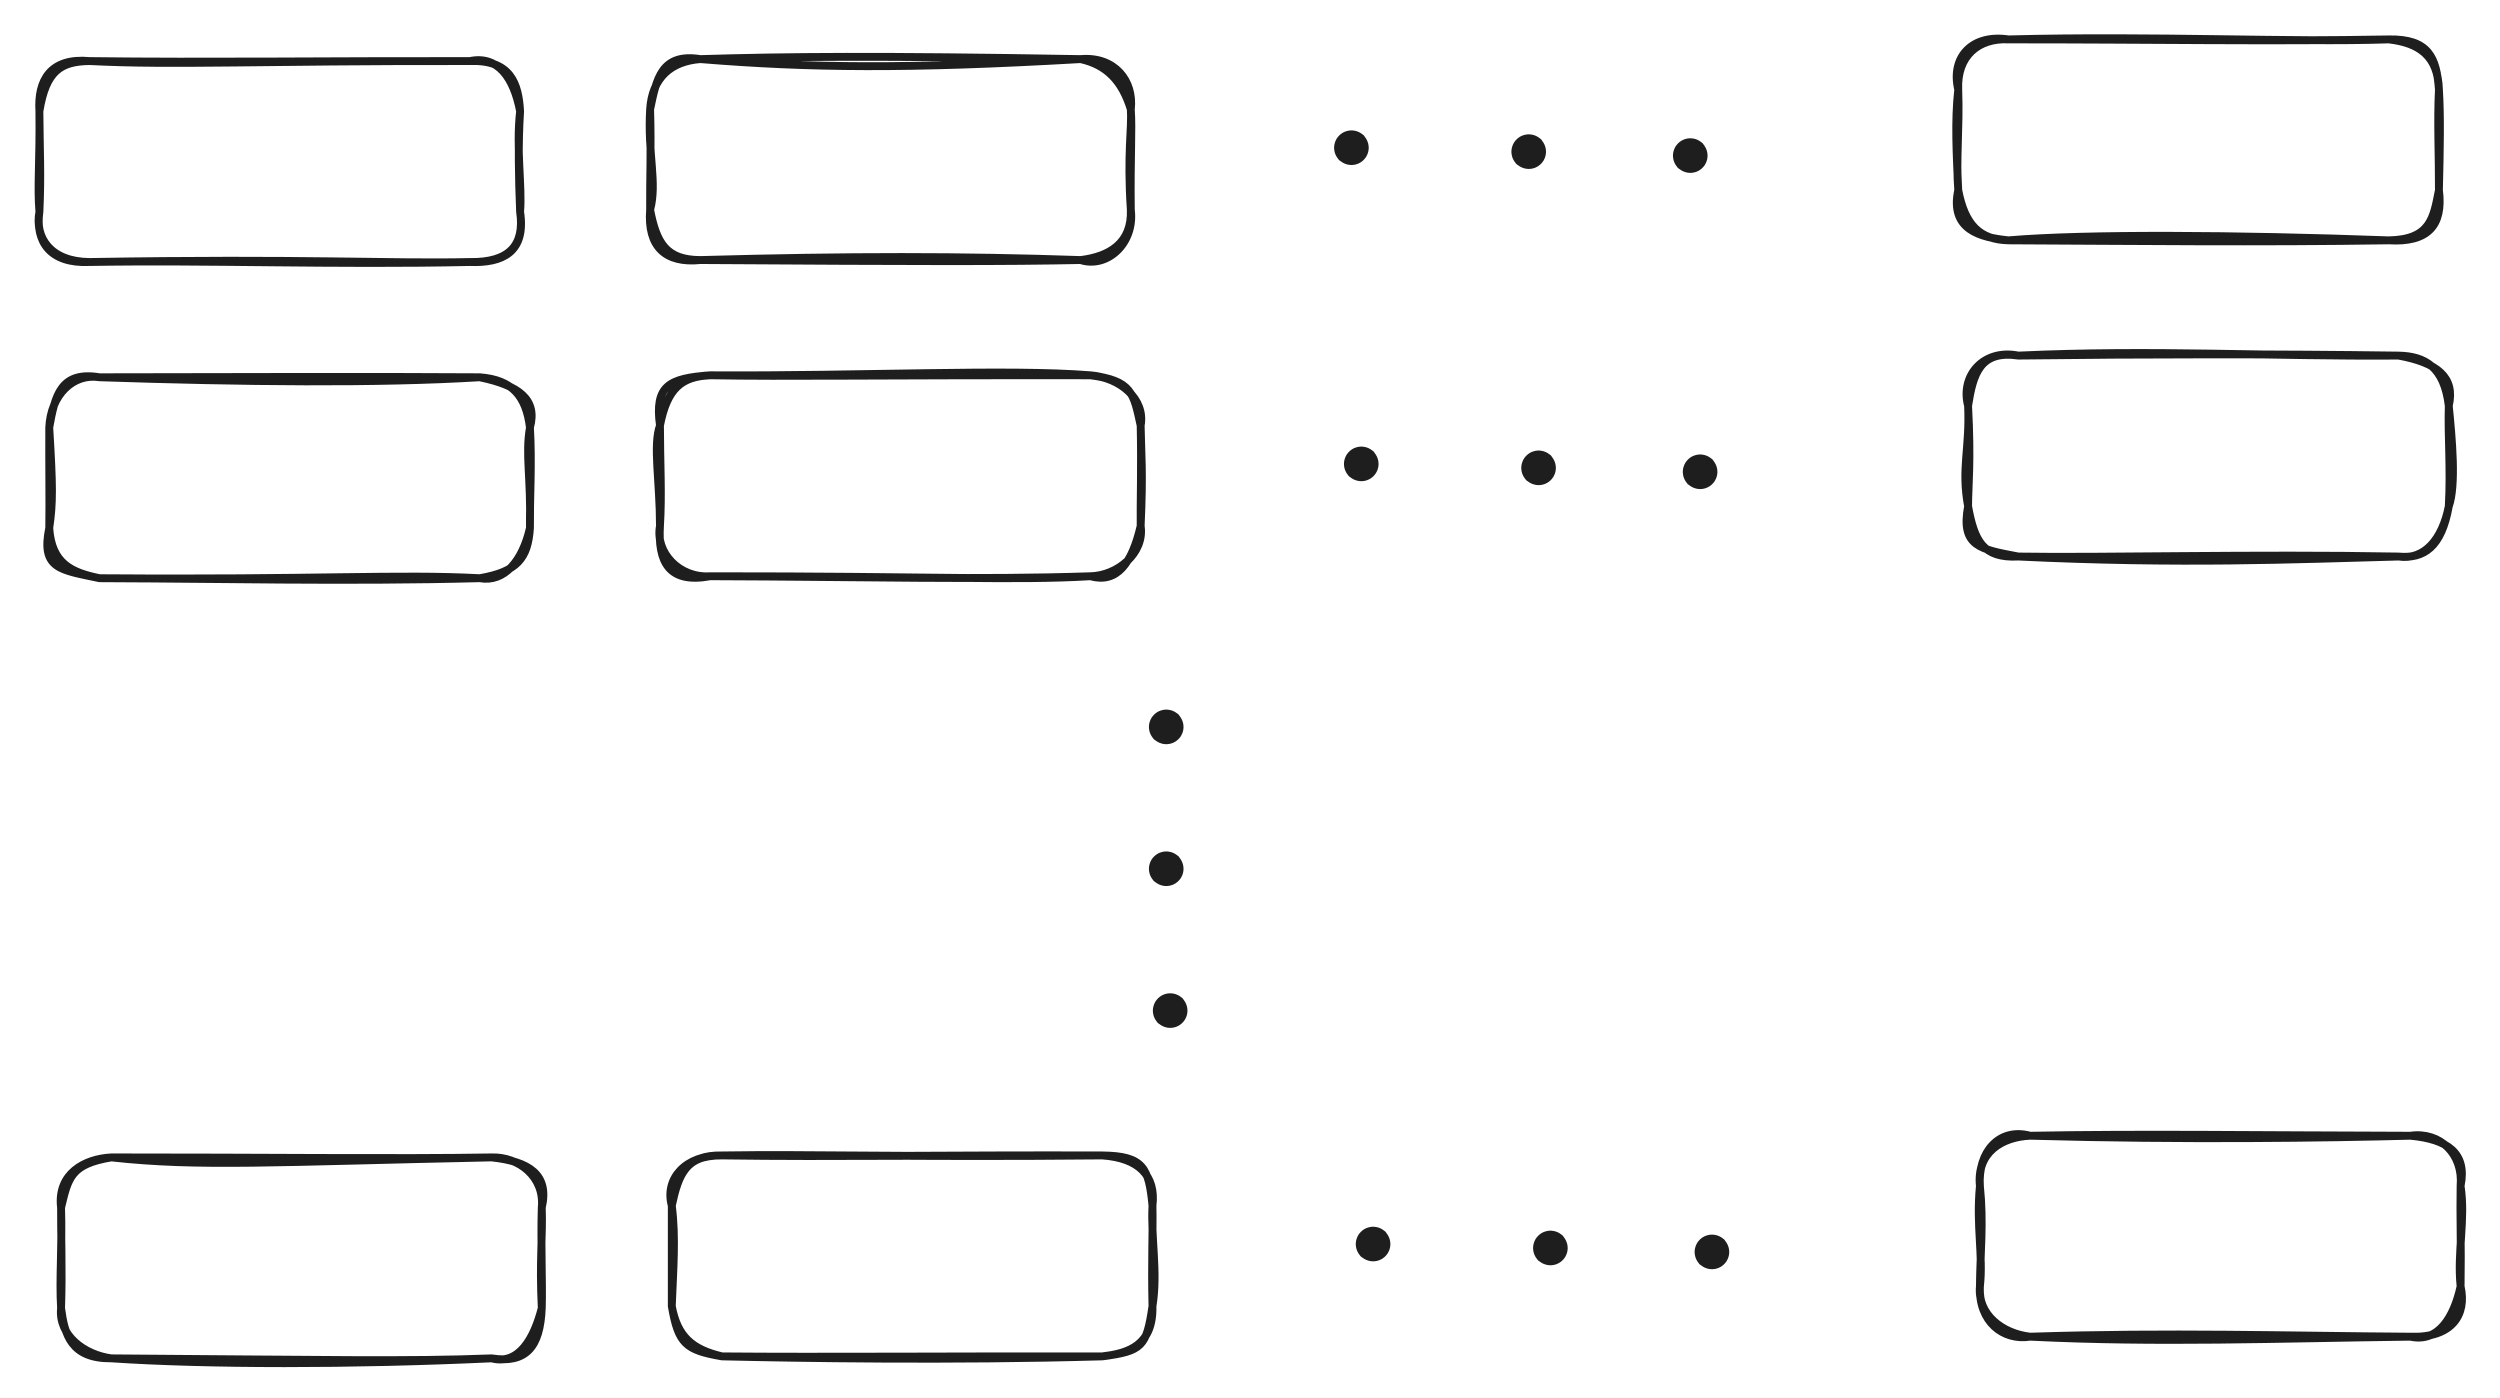
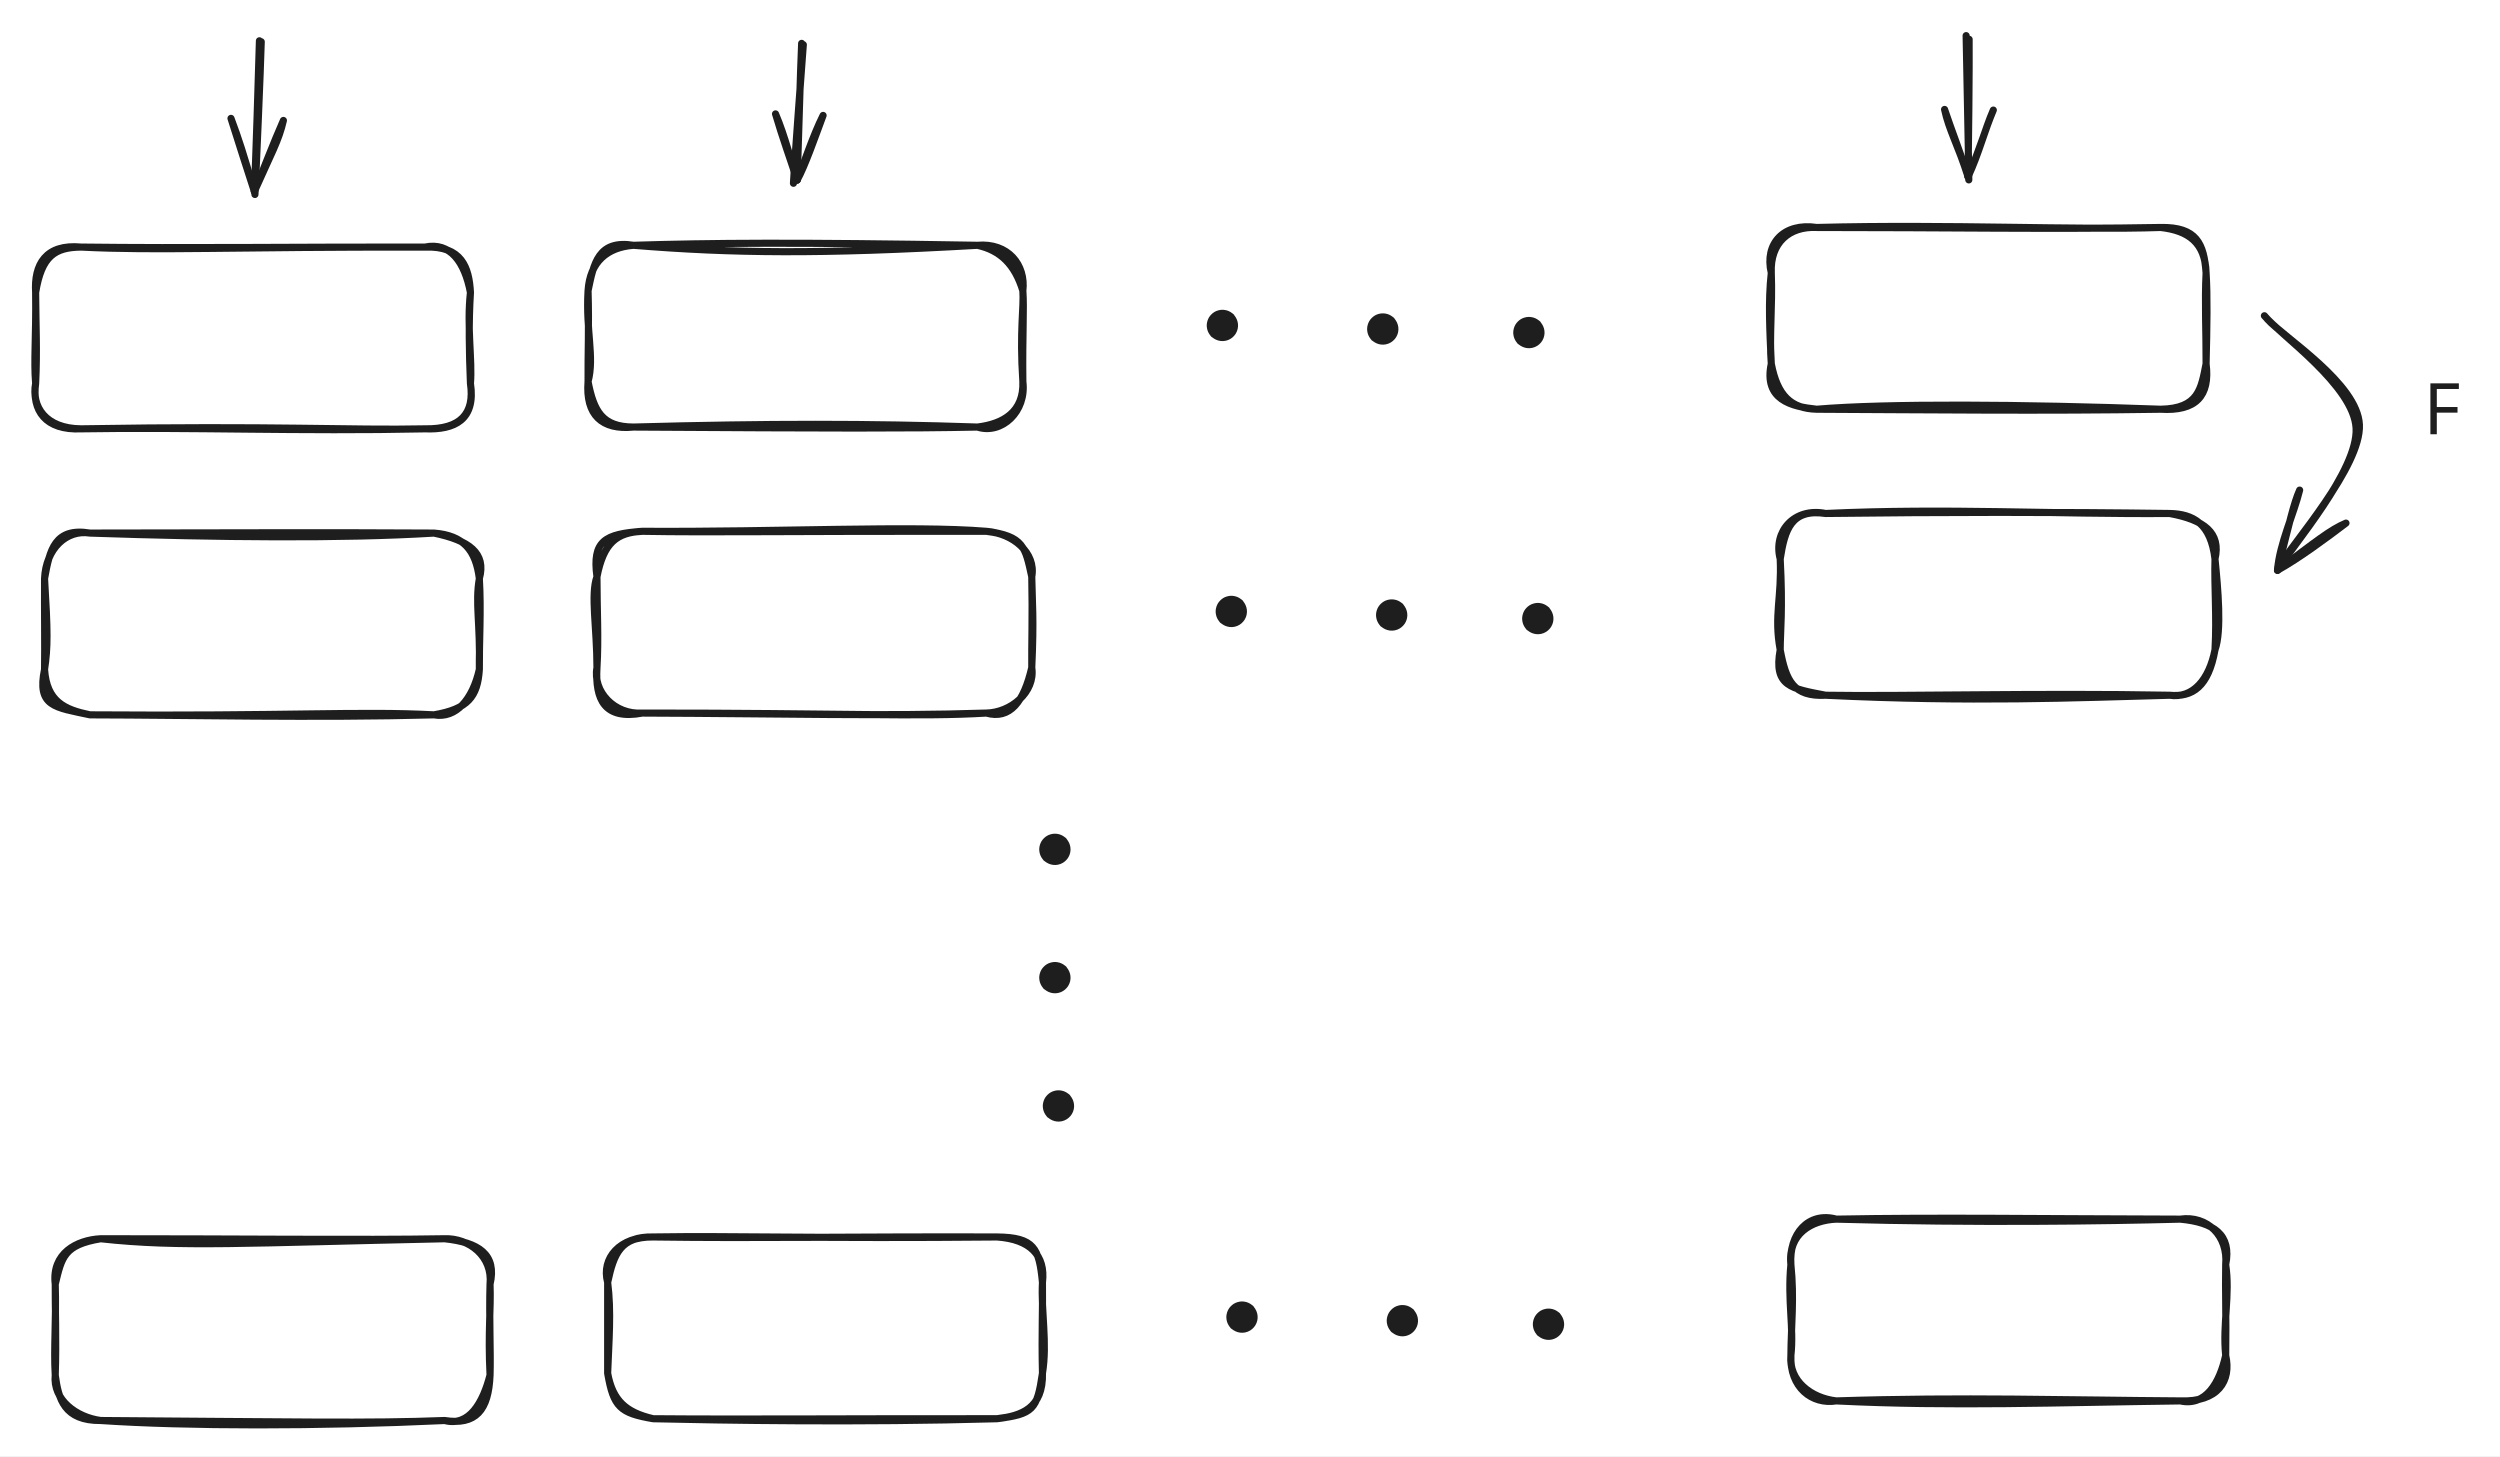
- <svg xmlns="http://www.w3.org/2000/svg" version="1.1" viewBox="0 0 634.5 354.75" width="1269" height="709.5">
+ <svg xmlns="http://www.w3.org/2000/svg" version="1.1" viewBox="0 0 701.467 408.576" width="1402.933" height="817.152">
  <defs>
    <style class="style-fonts">
      @font-face {
        font-family: "Virgil";
        src: url("https://excalidraw.com/Virgil.woff2");
      }
      @font-face {
        font-family: "Cascadia";
        src: url("https://excalidraw.com/Cascadia.woff2");
      }
      @font-face {
        font-family: "Assistant";
        src: url("https://excalidraw.com/Assistant-Regular.woff2");
      }
    </style>
  </defs>
-   <rect x="0" y="0" width="634.5" height="354.75" fill="#ffffff" />
-   <g stroke-linecap="round" transform="translate(10 15.5) rotate(0 61 25.5)">
+   <rect x="0" y="0" width="701.467" height="408.576" fill="#ffffff" />
+   <g stroke-linecap="round" transform="translate(10 69.32609) rotate(0 61 25.5)">
    <path d="M12.75 0 C34.37 1.09, 55.09 -0.09, 109.25 0 M12.75 0 C42.52 0.37, 74.01 -0.06, 109.25 0 M109.25 0 C119.59 -0.38, 121.63 5.69, 122 12.75 M109.25 0 C116.33 -1.48, 120.38 4.18, 122 12.75 M122 12.75 C120.94 22.21, 122.55 31.83, 122 38.25 M122 12.75 C121.47 21.46, 121.65 29.24, 122 38.25 M122 38.25 C123.54 48.45, 117.63 51.33, 109.25 51 M122 38.25 C123.24 46.75, 119.23 51.16, 109.25 51 M109.25 51 C74.2 51.74, 43.09 50.48, 12.75 51 M109.25 51 C88.25 51.45, 67.75 50.09, 12.75 51 M12.75 51 C2.66 51.48, -1.06 45.79, 0 38.25 M12.75 51 C2.73 50.93, -1.21 44.72, 0 38.25 M0 38.25 C0.45 28.92, 0.05 22.14, 0 12.75 M0 38.25 C-0.54 31.65, 0.15 25.76, 0 12.75 M0 12.75 C-0.5 4.89, 2.79 -0.93, 12.75 0 M0 12.75 C1.67 2.43, 5.43 0.09, 12.75 0" stroke="#1e1e1e" stroke-width="2" fill="none" />
  </g>
-   <g stroke-linecap="round" transform="translate(165 15) rotate(0 61 25.5)">
+   <g stroke-linecap="round" transform="translate(165 68.82609) rotate(0 61 25.5)">
    <path d="M12.75 0 C40.39 2.25, 65.01 2.54, 109.25 0 M12.75 0 C34.16 -0.65, 57.81 -0.88, 109.25 0 M109.25 0 C117.83 -0.76, 122.86 5.45, 122 12.75 M109.25 0 C115.72 1.43, 119.76 5.4, 122 12.75 M122 12.75 C122.37 18.06, 121.84 24.8, 122 38.25 M122 12.75 C122.34 17.47, 121.05 23.76, 122 38.25 M122 38.25 C122.33 46.73, 116.53 50.12, 109.25 51 M122 38.25 C123.07 46.68, 116.04 53.18, 109.25 51 M109.25 51 C79.44 49.99, 50.07 49.97, 12.75 51 M109.25 51 C89.95 51.38, 69.73 51.36, 12.75 51 M12.75 51 C3.87 51.9, -0.73 47.63, 0 38.25 M12.75 51 C3.98 50.98, 1.62 46.57, 0 38.25 M0 38.25 C1.85 31.34, -0.67 24.11, 0 12.75 M0 38.25 C-0.07 30.85, 0.3 22.64, 0 12.75 M0 12.75 C0.5 4.62, 5.4 0.55, 12.75 0 M0 12.75 C1.62 4.95, 2.87 -1.57, 12.75 0" stroke="#1e1e1e" stroke-width="2" fill="none" />
  </g>
-   <g stroke-linecap="round" transform="translate(497 10) rotate(0 61 25.5)">
+   <g stroke-linecap="round" transform="translate(497 63.82609) rotate(0 61 25.5)">
    <path d="M12.75 0 C50.3 -0.96, 85.21 0.8, 109.25 0 M12.75 0 C47.06 -0.02, 79.83 0.54, 109.25 0 M109.25 0 C117.02 0.88, 121.77 4.24, 122 12.75 M109.25 0 C119.37 -0.18, 121.39 4.5, 122 12.75 M122 12.75 C121.59 20.74, 122.03 29.89, 122 38.25 M122 12.75 C122.41 19.2, 122.26 27.55, 122 38.25 M122 38.25 C123.15 47.3, 119.16 51.61, 109.25 51 M122 38.25 C120.62 45.18, 119.97 50.81, 109.25 51 M109.25 51 C76.1 51.5, 45.11 51.15, 12.75 51 M109.25 51 C70.35 49.59, 32.16 49.35, 12.75 51 M12.75 51 C5.54 50.83, 1.71 47.21, 0 38.25 M12.75 51 C5.55 50.25, -2.15 48.35, 0 38.25 M0 38.25 C-0.41 29.08, -0.89 20.81, 0 12.75 M0 38.25 C-0.61 30.59, 0.36 22.48, 0 12.75 M0 12.75 C-0.38 4.26, 5.08 -0.39, 12.75 0 M0 12.75 C-1.95 4.5, 3.47 -1.39, 12.75 0" stroke="#1e1e1e" stroke-width="2" fill="none" />
  </g>
-   <g transform="translate(343 37.5) rotate(0 0.00005 0.00005)" stroke="none">
+   <g transform="translate(343 91.32609) rotate(0 0.00005 0.00005)" stroke="none">
    <path fill="#1e1e1e" d="M 3.14,-3.14 Q 3.14,-3.14 3.55,-2.55 3.97,-1.97 4.18,-1.28 4.40,-0.59 4.38,0.11 4.36,0.83 4.11,1.51 3.86,2.18 3.41,2.74 2.96,3.30 2.36,3.69 1.75,4.08 1.05,4.25 0.36,4.42 -0.35,4.36 -1.07,4.31 -1.73,4.02 -2.39,3.74 -2.92,3.26 -3.46,2.78 -3.81,2.15 -4.16,1.53 -4.30,0.82 -4.43,0.11 -4.34,-0.59 -4.24,-1.30 -3.92,-1.94 -3.60,-2.59 -3.09,-3.09 -2.59,-3.60 -1.94,-3.92 -1.30,-4.24 -0.59,-4.34 0.12,-4.43 0.82,-4.30 1.53,-4.16 2.15,-3.81 2.78,-3.46 3.26,-2.92 3.74,-2.39 4.02,-1.73 4.31,-1.07 4.36,-0.35 4.42,0.36 4.25,1.05 4.07,1.75 3.69,2.36 3.30,2.96 2.74,3.41 2.18,3.86 1.51,4.11 0.83,4.36 0.11,4.38 -0.60,4.40 -1.28,4.18 -1.97,3.97 -2.55,3.55 -3.14,3.13 -3.14,3.14 -3.14,3.14 -3.47,2.71 -3.80,2.29 -4.02,1.80 -4.24,1.32 -4.33,0.79 -4.43,0.26 -4.40,-0.26 -4.36,-0.80 -4.20,-1.31 -4.04,-1.82 -3.77,-2.28 -3.49,-2.73 -3.11,-3.11 -2.73,-3.49 -2.28,-3.77 -1.82,-4.05 -1.31,-4.20 -0.80,-4.36 -0.26,-4.40 0.26,-4.43 0.79,-4.33 1.32,-4.24 1.80,-4.02 2.29,-3.80 2.71,-3.47 3.14,-3.14 3.14,-3.14 L 3.14,-3.14 Z" />
  </g>
-   <g transform="translate(388 38.5) rotate(0 0.00005 0.00005)" stroke="none">
+   <g transform="translate(388 92.32609) rotate(0 0.00005 0.00005)" stroke="none">
    <path fill="#1e1e1e" d="M 3.14,-3.14 Q 3.14,-3.14 3.55,-2.55 3.97,-1.97 4.18,-1.28 4.40,-0.59 4.38,0.11 4.36,0.83 4.11,1.51 3.86,2.18 3.41,2.74 2.96,3.30 2.36,3.69 1.75,4.08 1.05,4.25 0.36,4.42 -0.35,4.36 -1.07,4.31 -1.73,4.02 -2.39,3.74 -2.92,3.26 -3.46,2.78 -3.81,2.15 -4.16,1.53 -4.30,0.82 -4.43,0.11 -4.34,-0.59 -4.24,-1.30 -3.92,-1.94 -3.60,-2.59 -3.09,-3.09 -2.59,-3.60 -1.94,-3.92 -1.30,-4.24 -0.59,-4.34 0.12,-4.43 0.82,-4.30 1.53,-4.16 2.15,-3.81 2.78,-3.46 3.26,-2.92 3.74,-2.39 4.02,-1.73 4.31,-1.07 4.36,-0.35 4.42,0.36 4.25,1.05 4.07,1.75 3.69,2.36 3.30,2.96 2.74,3.41 2.18,3.86 1.51,4.11 0.83,4.36 0.11,4.38 -0.60,4.40 -1.28,4.18 -1.97,3.97 -2.55,3.55 -3.14,3.13 -3.14,3.14 -3.14,3.14 -3.47,2.71 -3.80,2.29 -4.02,1.80 -4.24,1.32 -4.33,0.79 -4.43,0.26 -4.40,-0.26 -4.36,-0.80 -4.20,-1.31 -4.04,-1.82 -3.77,-2.28 -3.49,-2.73 -3.11,-3.11 -2.73,-3.49 -2.28,-3.77 -1.82,-4.05 -1.31,-4.20 -0.80,-4.36 -0.26,-4.40 0.26,-4.43 0.79,-4.33 1.32,-4.24 1.80,-4.02 2.29,-3.80 2.71,-3.47 3.14,-3.14 3.14,-3.14 L 3.14,-3.14 Z" />
  </g>
-   <g transform="translate(429 39.5) rotate(0 0.00005 0.00005)" stroke="none">
+   <g transform="translate(429 93.32609) rotate(0 0.00005 0.00005)" stroke="none">
    <path fill="#1e1e1e" d="M 3.14,-3.14 Q 3.14,-3.14 3.55,-2.55 3.97,-1.97 4.18,-1.28 4.40,-0.59 4.38,0.11 4.36,0.83 4.11,1.51 3.86,2.18 3.41,2.74 2.96,3.30 2.36,3.69 1.75,4.08 1.05,4.25 0.36,4.42 -0.35,4.36 -1.07,4.31 -1.73,4.02 -2.39,3.74 -2.92,3.26 -3.46,2.78 -3.81,2.15 -4.16,1.53 -4.30,0.82 -4.43,0.11 -4.34,-0.59 -4.24,-1.30 -3.92,-1.94 -3.60,-2.59 -3.09,-3.09 -2.59,-3.60 -1.94,-3.92 -1.30,-4.24 -0.59,-4.34 0.12,-4.43 0.82,-4.30 1.53,-4.16 2.15,-3.81 2.78,-3.46 3.26,-2.92 3.74,-2.39 4.02,-1.73 4.31,-1.07 4.36,-0.35 4.42,0.36 4.25,1.05 4.07,1.75 3.69,2.36 3.30,2.96 2.74,3.41 2.18,3.86 1.51,4.11 0.83,4.36 0.11,4.38 -0.60,4.40 -1.28,4.18 -1.97,3.97 -2.55,3.55 -3.14,3.13 -3.14,3.14 -3.14,3.14 -3.47,2.71 -3.80,2.29 -4.02,1.80 -4.24,1.32 -4.33,0.79 -4.43,0.26 -4.40,-0.26 -4.36,-0.80 -4.20,-1.31 -4.04,-1.82 -3.77,-2.28 -3.49,-2.73 -3.11,-3.11 -2.73,-3.49 -2.28,-3.77 -1.82,-4.05 -1.31,-4.20 -0.80,-4.36 -0.26,-4.40 0.26,-4.43 0.79,-4.33 1.32,-4.24 1.80,-4.02 2.29,-3.80 2.71,-3.47 3.14,-3.14 3.14,-3.14 L 3.14,-3.14 Z" />
  </g>
-   <g stroke-linecap="round" transform="translate(12.5 95.75) rotate(0 61 25.5)">
+   <g stroke-linecap="round" transform="translate(12.5 149.5761) rotate(0 61 25.5)">
    <path d="M12.75 0 C44.31 -0.02, 80.06 -0.2, 109.25 0 M12.75 0 C48.94 1.22, 83.76 1.56, 109.25 0 M109.25 0 C117.54 0.62, 121.01 4.81, 122 12.75 M109.25 0 C119.18 2.06, 123.97 5.6, 122 12.75 M122 12.75 C120.8 19.79, 122.29 24.97, 122 38.25 M122 12.75 C122.53 21.68, 121.93 30.81, 122 38.25 M122 38.25 C121.51 45.93, 118.79 49.37, 109.25 51 M122 38.25 C120.11 46.6, 115.51 52.13, 109.25 51 M109.25 51 C88.54 49.9, 68.16 51.42, 12.75 51 M109.25 51 C75.6 51.89, 40.97 51.06, 12.75 51 M12.75 51 C5.64 49.53, 0.6 47.3, 0 38.25 M12.75 51 C2.84 48.87, -2.16 48.74, 0 38.25 M0 38.25 C0.11 31.51, -0.05 22.2, 0 12.75 M0 38.25 C0.94 31.95, 0.9 27.68, 0 12.75 M0 12.75 C0.37 4.41, 6.12 -1.06, 12.75 0 M0 12.75 C1.47 4.63, 2.87 -1.63, 12.75 0" stroke="#1e1e1e" stroke-width="2" fill="none" />
  </g>
-   <g stroke-linecap="round" transform="translate(167.5 95.25) rotate(0 61 25.5)">
+   <g stroke-linecap="round" transform="translate(167.5 149.0761) rotate(0 61 25.5)">
    <path d="M12.75 0 C51.23 0.23, 88.43 -1.68, 109.25 0 M12.75 0 C32.63 0.35, 54.07 -0.08, 109.25 0 M109.25 0 C116.76 0.56, 123.25 6.04, 122 12.75 M109.25 0 C119.72 1.35, 120.18 4.38, 122 12.75 M122 12.75 C122.12 20.04, 122.64 24.33, 122 38.25 M122 12.75 C122.24 23.52, 121.93 32.43, 122 38.25 M122 38.25 C123.04 45.12, 116.11 50.87, 109.25 51 M122 38.25 C119.76 47.88, 115.91 52.87, 109.25 51 M109.25 51 C90.17 52.14, 69.43 50.98, 12.75 51 M109.25 51 C80.78 51.94, 52.26 51.13, 12.75 51 M12.75 51 C4.85 51.55, -1.23 44.89, 0 38.25 M12.75 51 C2.09 52.99, -0.53 47.23, 0 38.25 M0 38.25 C-0.01 26.91, -1.81 17.73, 0 12.75 M0 38.25 C0.5 30.15, 0 21.79, 0 12.75 M0 12.75 C1.87 3.19, 5.53 0.33, 12.75 0 M0 12.75 C-1.38 2.62, 2.22 0.75, 12.75 0" stroke="#1e1e1e" stroke-width="2" fill="none" />
  </g>
-   <g stroke-linecap="round" transform="translate(499.5 90.25) rotate(0 61 25.5)">
+   <g stroke-linecap="round" transform="translate(499.5 144.0761) rotate(0 61 25.5)">
    <path d="M12.75 0 C47 -1.59, 76.66 0.25, 109.25 0 M12.75 0 C45.44 -0.4, 77.84 -0.43, 109.25 0 M109.25 0 C119 1.79, 123.71 5.42, 122 12.75 M109.25 0 C115.93 0.13, 120.83 2.85, 122 12.75 M122 12.75 C122.83 21.07, 123.91 32.98, 122 38.25 M122 12.75 C121.77 20.66, 122.53 28.58, 122 38.25 M122 38.25 C120.36 46.62, 115.8 51.99, 109.25 51 M122 38.25 C120.16 48.62, 115.73 51.6, 109.25 51 M109.25 51 C82.63 51.71, 53.75 52.98, 12.75 51 M109.25 51 C72.31 50.33, 34.28 51.35, 12.75 51 M12.75 51 C3.02 49.14, -1.88 48.48, 0 38.25 M12.75 51 C3.72 51.48, 1.6 46.94, 0 38.25 M0 38.25 C-1.79 28.52, 0.49 23.59, 0 12.75 M0 38.25 C0.01 33.04, 0.76 27.13, 0 12.75 M0 12.75 C1.28 4.58, 3.05 -1.42, 12.75 0 M0 12.75 C-2.03 5, 3.99 -1.77, 12.75 0" stroke="#1e1e1e" stroke-width="2" fill="none" />
  </g>
-   <g transform="translate(345.5 117.75) rotate(0 0.00005 0.00005)" stroke="none">
+   <g transform="translate(345.5 171.5761) rotate(0 0.00005 0.00005)" stroke="none">
    <path fill="#1e1e1e" d="M 3.14,-3.14 Q 3.14,-3.14 3.55,-2.55 3.97,-1.97 4.18,-1.28 4.40,-0.59 4.38,0.11 4.36,0.83 4.11,1.51 3.86,2.18 3.41,2.74 2.96,3.30 2.36,3.69 1.75,4.07 1.05,4.25 0.36,4.42 -0.35,4.36 -1.07,4.30 -1.73,4.02 -2.39,3.74 -2.92,3.26 -3.46,2.78 -3.81,2.15 -4.16,1.53 -4.30,0.82 -4.43,0.11 -4.34,-0.59 -4.24,-1.30 -3.92,-1.94 -3.60,-2.59 -3.09,-3.09 -2.59,-3.60 -1.94,-3.92 -1.30,-4.24 -0.59,-4.34 0.12,-4.43 0.82,-4.30 1.53,-4.16 2.15,-3.81 2.78,-3.46 3.26,-2.92 3.74,-2.39 4.02,-1.73 4.31,-1.07 4.36,-0.35 4.42,0.36 4.25,1.05 4.07,1.75 3.69,2.36 3.30,2.96 2.74,3.41 2.18,3.86 1.51,4.11 0.83,4.36 0.11,4.38 -0.60,4.40 -1.28,4.18 -1.97,3.97 -2.55,3.55 -3.14,3.13 -3.14,3.14 -3.14,3.14 -3.47,2.71 -3.80,2.29 -4.02,1.80 -4.24,1.32 -4.33,0.79 -4.43,0.26 -4.40,-0.26 -4.36,-0.80 -4.20,-1.31 -4.04,-1.82 -3.77,-2.28 -3.49,-2.73 -3.11,-3.11 -2.73,-3.49 -2.28,-3.77 -1.82,-4.05 -1.31,-4.20 -0.80,-4.36 -0.26,-4.40 0.26,-4.43 0.79,-4.33 1.32,-4.24 1.80,-4.02 2.29,-3.80 2.71,-3.47 3.14,-3.14 3.14,-3.14 L 3.14,-3.14 Z" />
  </g>
-   <g transform="translate(390.5 118.75) rotate(0 0.00005 0.00005)" stroke="none">
+   <g transform="translate(390.5 172.5761) rotate(0 0.00005 0.00005)" stroke="none">
    <path fill="#1e1e1e" d="M 3.14,-3.14 Q 3.14,-3.14 3.55,-2.55 3.97,-1.97 4.18,-1.28 4.40,-0.59 4.38,0.11 4.36,0.83 4.11,1.51 3.86,2.18 3.41,2.74 2.96,3.30 2.36,3.69 1.75,4.07 1.05,4.25 0.36,4.42 -0.35,4.36 -1.07,4.30 -1.73,4.02 -2.39,3.74 -2.92,3.26 -3.46,2.78 -3.81,2.15 -4.16,1.53 -4.30,0.82 -4.43,0.11 -4.34,-0.59 -4.24,-1.30 -3.92,-1.94 -3.60,-2.59 -3.09,-3.09 -2.59,-3.60 -1.94,-3.92 -1.30,-4.24 -0.59,-4.34 0.12,-4.43 0.82,-4.30 1.53,-4.16 2.15,-3.81 2.78,-3.46 3.26,-2.92 3.74,-2.39 4.02,-1.73 4.31,-1.07 4.36,-0.35 4.42,0.36 4.25,1.05 4.07,1.75 3.69,2.36 3.30,2.96 2.74,3.41 2.18,3.86 1.51,4.11 0.83,4.36 0.11,4.38 -0.60,4.40 -1.28,4.18 -1.97,3.97 -2.55,3.55 -3.14,3.13 -3.14,3.14 -3.14,3.14 -3.47,2.71 -3.80,2.29 -4.02,1.80 -4.24,1.32 -4.33,0.79 -4.43,0.26 -4.40,-0.26 -4.36,-0.80 -4.20,-1.31 -4.04,-1.82 -3.77,-2.28 -3.49,-2.73 -3.11,-3.11 -2.73,-3.49 -2.28,-3.77 -1.82,-4.05 -1.31,-4.20 -0.80,-4.36 -0.26,-4.40 0.26,-4.43 0.79,-4.33 1.32,-4.24 1.80,-4.02 2.29,-3.80 2.71,-3.47 3.14,-3.14 3.14,-3.14 L 3.14,-3.14 Z" />
  </g>
-   <g transform="translate(431.5 119.75) rotate(0 0.00005 0.00005)" stroke="none">
+   <g transform="translate(431.5 173.5761) rotate(0 0.00005 0.00005)" stroke="none">
    <path fill="#1e1e1e" d="M 3.14,-3.14 Q 3.14,-3.14 3.55,-2.55 3.97,-1.97 4.18,-1.28 4.40,-0.59 4.38,0.11 4.36,0.83 4.11,1.51 3.86,2.18 3.41,2.74 2.96,3.30 2.36,3.69 1.75,4.07 1.05,4.25 0.36,4.42 -0.35,4.36 -1.07,4.30 -1.73,4.02 -2.39,3.74 -2.92,3.26 -3.46,2.78 -3.81,2.15 -4.16,1.53 -4.30,0.82 -4.43,0.11 -4.34,-0.59 -4.24,-1.30 -3.92,-1.94 -3.60,-2.59 -3.09,-3.09 -2.59,-3.60 -1.94,-3.92 -1.30,-4.24 -0.59,-4.34 0.12,-4.43 0.82,-4.30 1.53,-4.16 2.15,-3.81 2.78,-3.46 3.26,-2.92 3.74,-2.39 4.02,-1.73 4.31,-1.07 4.36,-0.35 4.42,0.36 4.25,1.05 4.07,1.75 3.69,2.36 3.30,2.96 2.74,3.41 2.18,3.86 1.51,4.11 0.83,4.36 0.11,4.38 -0.60,4.40 -1.28,4.18 -1.97,3.97 -2.55,3.55 -3.14,3.13 -3.14,3.14 -3.14,3.14 -3.47,2.71 -3.80,2.29 -4.02,1.80 -4.24,1.32 -4.33,0.79 -4.43,0.26 -4.40,-0.26 -4.36,-0.80 -4.20,-1.31 -4.04,-1.82 -3.77,-2.28 -3.49,-2.73 -3.11,-3.11 -2.73,-3.49 -2.28,-3.77 -1.82,-4.05 -1.31,-4.20 -0.80,-4.36 -0.26,-4.40 0.26,-4.43 0.79,-4.33 1.32,-4.24 1.80,-4.02 2.29,-3.80 2.71,-3.47 3.14,-3.14 3.14,-3.14 L 3.14,-3.14 Z" />
  </g>
-   <g transform="translate(296 184.5) rotate(0 0.00005 0.00005)" stroke="none">
+   <g transform="translate(296 238.3261) rotate(0 0.00005 0.00005)" stroke="none">
    <path fill="#1e1e1e" d="M 3.14,-3.14 Q 3.14,-3.14 3.55,-2.55 3.97,-1.97 4.18,-1.28 4.40,-0.59 4.38,0.11 4.36,0.83 4.11,1.51 3.86,2.18 3.41,2.74 2.96,3.30 2.36,3.69 1.75,4.08 1.05,4.25 0.36,4.42 -0.35,4.36 -1.07,4.31 -1.73,4.02 -2.39,3.74 -2.92,3.26 -3.46,2.78 -3.81,2.15 -4.16,1.53 -4.30,0.82 -4.43,0.11 -4.34,-0.59 -4.24,-1.30 -3.92,-1.94 -3.60,-2.59 -3.09,-3.09 -2.59,-3.60 -1.94,-3.92 -1.30,-4.24 -0.59,-4.34 0.12,-4.43 0.82,-4.30 1.53,-4.16 2.15,-3.81 2.78,-3.46 3.26,-2.92 3.74,-2.39 4.02,-1.73 4.31,-1.07 4.36,-0.35 4.42,0.36 4.25,1.05 4.07,1.75 3.69,2.36 3.30,2.96 2.74,3.41 2.18,3.86 1.51,4.11 0.83,4.36 0.11,4.38 -0.60,4.40 -1.28,4.18 -1.97,3.97 -2.55,3.55 -3.14,3.13 -3.14,3.14 -3.14,3.14 -3.47,2.71 -3.80,2.29 -4.02,1.80 -4.24,1.32 -4.33,0.79 -4.43,0.26 -4.40,-0.26 -4.36,-0.80 -4.20,-1.31 -4.04,-1.82 -3.77,-2.28 -3.49,-2.73 -3.11,-3.11 -2.73,-3.49 -2.28,-3.77 -1.82,-4.05 -1.31,-4.20 -0.80,-4.36 -0.26,-4.40 0.26,-4.43 0.79,-4.33 1.32,-4.24 1.80,-4.02 2.29,-3.80 2.71,-3.47 3.14,-3.14 3.14,-3.14 L 3.14,-3.14 Z" />
  </g>
-   <g transform="translate(296 220.5) rotate(0 0.00005 0.00005)" stroke="none">
+   <g transform="translate(296 274.3261) rotate(0 0.00005 0.00005)" stroke="none">
    <path fill="#1e1e1e" d="M 3.14,-3.14 Q 3.14,-3.14 3.55,-2.55 3.97,-1.97 4.18,-1.28 4.40,-0.59 4.38,0.11 4.36,0.83 4.11,1.51 3.86,2.18 3.41,2.74 2.96,3.30 2.36,3.69 1.75,4.08 1.05,4.25 0.36,4.42 -0.35,4.36 -1.07,4.31 -1.73,4.02 -2.39,3.74 -2.92,3.26 -3.46,2.78 -3.81,2.15 -4.16,1.53 -4.30,0.82 -4.43,0.11 -4.34,-0.59 -4.24,-1.30 -3.92,-1.94 -3.60,-2.59 -3.09,-3.09 -2.59,-3.60 -1.94,-3.92 -1.30,-4.24 -0.59,-4.34 0.12,-4.43 0.82,-4.30 1.53,-4.16 2.15,-3.81 2.78,-3.46 3.26,-2.92 3.74,-2.39 4.02,-1.73 4.31,-1.07 4.36,-0.35 4.42,0.36 4.25,1.05 4.07,1.75 3.69,2.36 3.30,2.96 2.74,3.41 2.18,3.86 1.51,4.11 0.83,4.36 0.11,4.38 -0.60,4.40 -1.28,4.18 -1.97,3.97 -2.55,3.55 -3.14,3.13 -3.14,3.14 -3.14,3.14 -3.47,2.71 -3.80,2.29 -4.02,1.80 -4.24,1.32 -4.33,0.79 -4.43,0.26 -4.40,-0.26 -4.36,-0.80 -4.20,-1.31 -4.04,-1.82 -3.77,-2.28 -3.49,-2.73 -3.11,-3.11 -2.73,-3.49 -2.28,-3.77 -1.82,-4.05 -1.31,-4.20 -0.80,-4.36 -0.26,-4.40 0.26,-4.43 0.79,-4.33 1.32,-4.24 1.80,-4.02 2.29,-3.80 2.71,-3.47 3.14,-3.14 3.14,-3.14 L 3.14,-3.14 Z" />
  </g>
-   <g transform="translate(297 256.5) rotate(0 0.00005 0.00005)" stroke="none">
+   <g transform="translate(297 310.3261) rotate(0 0.00005 0.00005)" stroke="none">
    <path fill="#1e1e1e" d="M 3.14,-3.14 Q 3.14,-3.14 3.55,-2.55 3.97,-1.97 4.18,-1.28 4.40,-0.59 4.38,0.11 4.36,0.83 4.11,1.51 3.86,2.18 3.41,2.74 2.96,3.30 2.36,3.69 1.75,4.08 1.05,4.25 0.36,4.42 -0.35,4.36 -1.07,4.31 -1.73,4.02 -2.39,3.74 -2.92,3.26 -3.46,2.78 -3.81,2.15 -4.16,1.53 -4.30,0.82 -4.43,0.11 -4.34,-0.59 -4.24,-1.30 -3.92,-1.94 -3.60,-2.59 -3.09,-3.09 -2.59,-3.60 -1.94,-3.92 -1.30,-4.24 -0.59,-4.34 0.12,-4.43 0.82,-4.30 1.53,-4.16 2.15,-3.81 2.78,-3.46 3.26,-2.92 3.74,-2.39 4.02,-1.73 4.31,-1.07 4.36,-0.35 4.42,0.36 4.25,1.05 4.07,1.75 3.69,2.36 3.30,2.96 2.74,3.41 2.18,3.86 1.51,4.11 0.83,4.36 0.11,4.38 -0.60,4.40 -1.28,4.18 -1.97,3.97 -2.55,3.55 -3.14,3.13 -3.14,3.14 -3.14,3.14 -3.47,2.71 -3.80,2.29 -4.02,1.80 -4.24,1.32 -4.33,0.79 -4.43,0.26 -4.40,-0.26 -4.36,-0.80 -4.20,-1.31 -4.04,-1.82 -3.77,-2.28 -3.49,-2.73 -3.11,-3.11 -2.73,-3.49 -2.28,-3.77 -1.82,-4.05 -1.31,-4.20 -0.80,-4.36 -0.26,-4.40 0.26,-4.43 0.79,-4.33 1.32,-4.24 1.80,-4.02 2.29,-3.80 2.71,-3.47 3.14,-3.14 3.14,-3.14 L 3.14,-3.14 Z" />
  </g>
-   <g stroke-linecap="round" transform="translate(15.5 293.75) rotate(0 61 25.5)">
+   <g stroke-linecap="round" transform="translate(15.5 347.5761) rotate(0 61 25.5)">
    <path d="M12.75 0 C35.01 2.45, 53.62 1.16, 109.25 0 M12.75 0 C49.68 -0.02, 85.56 0.4, 109.25 0 M109.25 0 C116.09 -0.24, 122.78 4.9, 122 12.75 M109.25 0 C118.8 1.01, 123.97 4.36, 122 12.75 M122 12.75 C122.27 20.09, 121.4 25.79, 122 38.25 M122 12.75 C121.72 21.81, 122.21 31.7, 122 38.25 M122 38.25 C121.6 48.23, 117.99 52.34, 109.25 51 M122 38.25 C120.04 45.87, 116.23 52.81, 109.25 51 M109.25 51 C73.82 52.65, 36.77 52.61, 12.75 51 M109.25 51 C88.31 51.82, 66.59 51.37, 12.75 51 M12.75 51 C2.49 51.09, 0.89 44.96, 0 38.25 M12.75 51 C5.89 50.09, -0.73 45.16, 0 38.25 M0 38.25 C0.34 28.58, -0.06 18.43, 0 12.75 M0 38.25 C-0.46 30.71, 0.31 22.62, 0 12.75 M0 12.75 C1.83 5.19, 2.4 1.73, 12.75 0 M0 12.75 C-1.04 4.09, 6 0.34, 12.75 0" stroke="#1e1e1e" stroke-width="2" fill="none" />
  </g>
-   <g stroke-linecap="round" transform="translate(170.5 293.25) rotate(0 61 25.5)">
+   <g stroke-linecap="round" transform="translate(170.5 347.0761) rotate(0 61 25.5)">
    <path d="M12.75 0 C35.37 -0.36, 59.09 0.47, 109.25 0 M12.75 0 C41.69 0.41, 70.32 -0.13, 109.25 0 M109.25 0 C118.53 0.65, 122.92 5.13, 122 12.75 M109.25 0 C119.72 0.11, 121.07 3.15, 122 12.75 M122 12.75 C121.57 21.01, 123.4 29.65, 122 38.25 M122 12.75 C122.13 19.54, 121.73 26.64, 122 38.25 M122 38.25 C122.24 48.09, 116.04 50.23, 109.25 51 M122 38.25 C120.48 48.56, 119.38 49.66, 109.25 51 M109.25 51 C70.51 52.09, 32.11 51.44, 12.75 51 M109.25 51 C74.52 50.93, 37.98 51.23, 12.75 51 M12.75 51 C5.14 49.21, 1.42 45.96, 0 38.25 M12.75 51 C3.52 49.41, 1.65 47.83, 0 38.25 M0 38.25 C0.01 30.12, 0.01 22.71, 0 12.75 M0 38.25 C0.33 29.19, 1.06 20.91, 0 12.75 M0 12.75 C-1.85 5.98, 3.35 -0.14, 12.75 0 M0 12.75 C1.75 4.59, 3.68 -0.16, 12.75 0" stroke="#1e1e1e" stroke-width="2" fill="none" />
  </g>
-   <g stroke-linecap="round" transform="translate(502.5 288.25) rotate(0 61 25.5)">
+   <g stroke-linecap="round" transform="translate(502.5 342.0761) rotate(0 61 25.5)">
    <path d="M12.75 0 C51.94 1.09, 88.03 0.54, 109.25 0 M12.75 0 C40.95 -0.53, 71.21 -0.08, 109.25 0 M109.25 0 C118.67 0.88, 123.71 4.34, 122 12.75 M109.25 0 C116.82 -1.1, 122.72 4.7, 122 12.75 M122 12.75 C123.29 21.33, 121.1 29.34, 122 38.25 M122 12.75 C121.85 20.35, 122.17 27.14, 122 38.25 M122 38.25 C120.29 45.98, 116.43 52.57, 109.25 51 M122 38.25 C123.63 45.41, 119.86 51.39, 109.25 51 M109.25 51 C75.06 51.42, 45.23 52.6, 12.75 51 M109.25 51 C77.57 50.8, 48.1 49.86, 12.75 51 M12.75 51 C5.67 50.21, -0.63 45.37, 0 38.25 M12.75 51 C5.9 52.08, -0.34 47.27, 0 38.25 M0 38.25 C0.06 29.84, 0.98 22.26, 0 12.75 M0 38.25 C0.87 30.58, -0.97 22.83, 0 12.75 M0 12.75 C-0.9 4.11, 5.77 0.29, 12.75 0 M0 12.75 C-0.57 4.09, 4.9 -2.13, 12.75 0" stroke="#1e1e1e" stroke-width="2" fill="none" />
  </g>
-   <g transform="translate(348.5 315.75) rotate(0 0.00005 0.00005)" stroke="none">
+   <g transform="translate(348.5 369.5761) rotate(0 0.00005 0.00005)" stroke="none">
    <path fill="#1e1e1e" d="M 3.14,-3.14 Q 3.14,-3.14 3.55,-2.55 3.97,-1.97 4.18,-1.28 4.40,-0.59 4.38,0.11 4.36,0.83 4.11,1.51 3.86,2.18 3.41,2.74 2.96,3.30 2.36,3.69 1.75,4.07 1.05,4.25 0.36,4.42 -0.35,4.36 -1.07,4.30 -1.73,4.02 -2.39,3.74 -2.92,3.26 -3.46,2.78 -3.81,2.15 -4.16,1.53 -4.30,0.82 -4.43,0.11 -4.34,-0.59 -4.24,-1.30 -3.92,-1.94 -3.60,-2.59 -3.09,-3.09 -2.59,-3.60 -1.94,-3.92 -1.30,-4.24 -0.59,-4.34 0.12,-4.43 0.82,-4.30 1.53,-4.16 2.15,-3.81 2.78,-3.46 3.26,-2.92 3.74,-2.39 4.02,-1.73 4.31,-1.07 4.36,-0.35 4.42,0.36 4.25,1.05 4.07,1.75 3.69,2.36 3.30,2.96 2.74,3.41 2.18,3.86 1.51,4.11 0.83,4.36 0.11,4.38 -0.60,4.40 -1.28,4.18 -1.97,3.97 -2.55,3.55 -3.14,3.13 -3.14,3.14 -3.14,3.14 -3.47,2.71 -3.80,2.29 -4.02,1.80 -4.24,1.32 -4.33,0.79 -4.43,0.26 -4.40,-0.26 -4.36,-0.80 -4.20,-1.31 -4.04,-1.82 -3.77,-2.28 -3.49,-2.73 -3.11,-3.11 -2.73,-3.49 -2.28,-3.77 -1.82,-4.05 -1.31,-4.20 -0.80,-4.36 -0.26,-4.40 0.26,-4.43 0.79,-4.33 1.32,-4.24 1.80,-4.02 2.29,-3.80 2.71,-3.47 3.14,-3.14 3.14,-3.14 L 3.14,-3.14 Z" />
  </g>
-   <g transform="translate(393.5 316.75) rotate(0 0.00005 0.00005)" stroke="none">
+   <g transform="translate(393.5 370.5761) rotate(0 0.00005 0.00005)" stroke="none">
    <path fill="#1e1e1e" d="M 3.14,-3.14 Q 3.14,-3.14 3.55,-2.55 3.97,-1.97 4.18,-1.28 4.40,-0.59 4.38,0.11 4.36,0.83 4.11,1.51 3.86,2.18 3.41,2.74 2.96,3.30 2.36,3.69 1.75,4.07 1.05,4.25 0.36,4.42 -0.35,4.36 -1.07,4.30 -1.73,4.02 -2.39,3.74 -2.92,3.26 -3.46,2.78 -3.81,2.15 -4.16,1.53 -4.30,0.82 -4.43,0.11 -4.34,-0.59 -4.24,-1.30 -3.92,-1.94 -3.60,-2.59 -3.09,-3.09 -2.59,-3.60 -1.94,-3.92 -1.30,-4.24 -0.59,-4.34 0.12,-4.43 0.82,-4.30 1.53,-4.16 2.15,-3.81 2.78,-3.46 3.26,-2.92 3.74,-2.39 4.02,-1.73 4.31,-1.07 4.36,-0.35 4.42,0.36 4.25,1.05 4.07,1.75 3.69,2.36 3.30,2.96 2.74,3.41 2.18,3.86 1.51,4.11 0.83,4.36 0.11,4.38 -0.60,4.40 -1.28,4.18 -1.97,3.97 -2.55,3.55 -3.14,3.13 -3.14,3.14 -3.14,3.14 -3.47,2.71 -3.80,2.29 -4.02,1.80 -4.24,1.32 -4.33,0.79 -4.43,0.26 -4.40,-0.26 -4.36,-0.80 -4.20,-1.31 -4.04,-1.82 -3.77,-2.28 -3.49,-2.73 -3.11,-3.11 -2.73,-3.49 -2.28,-3.77 -1.82,-4.05 -1.31,-4.20 -0.80,-4.36 -0.26,-4.40 0.26,-4.43 0.79,-4.33 1.32,-4.24 1.80,-4.02 2.29,-3.80 2.71,-3.47 3.14,-3.14 3.14,-3.14 L 3.14,-3.14 Z" />
  </g>
-   <g transform="translate(434.5 317.75) rotate(0 0.00005 0.00005)" stroke="none">
+   <g transform="translate(434.5 371.5761) rotate(0 0.00005 0.00005)" stroke="none">
    <path fill="#1e1e1e" d="M 3.14,-3.14 Q 3.14,-3.14 3.55,-2.55 3.97,-1.97 4.18,-1.28 4.40,-0.59 4.38,0.11 4.36,0.83 4.11,1.51 3.86,2.18 3.41,2.74 2.96,3.30 2.36,3.69 1.75,4.07 1.05,4.25 0.36,4.42 -0.35,4.36 -1.07,4.30 -1.73,4.02 -2.39,3.74 -2.92,3.26 -3.46,2.78 -3.81,2.15 -4.16,1.53 -4.30,0.82 -4.43,0.11 -4.34,-0.59 -4.24,-1.30 -3.92,-1.94 -3.60,-2.59 -3.09,-3.09 -2.59,-3.60 -1.94,-3.92 -1.30,-4.24 -0.59,-4.34 0.12,-4.43 0.82,-4.30 1.53,-4.16 2.15,-3.81 2.78,-3.46 3.26,-2.92 3.74,-2.39 4.02,-1.73 4.31,-1.07 4.36,-0.35 4.42,0.36 4.25,1.05 4.07,1.75 3.69,2.36 3.30,2.96 2.74,3.41 2.18,3.86 1.51,4.11 0.83,4.36 0.11,4.38 -0.60,4.40 -1.28,4.18 -1.97,3.97 -2.55,3.55 -3.14,3.13 -3.14,3.14 -3.14,3.14 -3.47,2.71 -3.80,2.29 -4.02,1.80 -4.24,1.32 -4.33,0.79 -4.43,0.26 -4.40,-0.26 -4.36,-0.80 -4.20,-1.31 -4.04,-1.82 -3.77,-2.28 -3.49,-2.73 -3.11,-3.11 -2.73,-3.49 -2.28,-3.77 -1.82,-4.05 -1.31,-4.20 -0.80,-4.36 -0.26,-4.40 0.26,-4.43 0.79,-4.33 1.32,-4.24 1.80,-4.02 2.29,-3.80 2.71,-3.47 3.14,-3.14 3.14,-3.14 L 3.14,-3.14 Z" />
  </g>
+   <g stroke-linecap="round">
+     <g transform="translate(635 89.32609) rotate(0 13.5 35.5)">
+       <path d="M1.19 0.21 C5.71 5.33, 26.53 18.26, 27.02 29.87 C27.52 41.49, 8.38 63.07, 4.19 69.92 M0.36 -0.73 C4.73 4.58, 25.48 18.92, 26.09 30.82 C26.7 42.72, 8.14 63.8, 4.04 70.68" stroke="#1e1e1e" stroke-width="2" fill="none" />
+     </g>
+     <g transform="translate(635 89.32609) rotate(0 13.5 35.5)">
+       <path d="M10.25 48.19 C8.63 54.85, 4.59 63.33, 4.04 70.68 M10.25 48.19 C8.57 51.99, 7.48 57, 4.04 70.68" stroke="#1e1e1e" stroke-width="2" fill="none" />
+     </g>
+     <g transform="translate(635 89.32609) rotate(0 13.5 35.5)">
+       <path d="M23.25 57.45 C17.9 61.53, 10.08 67.32, 4.04 70.68 M23.25 57.45 C18.92 59.29, 15.1 62.36, 4.04 70.68" stroke="#1e1e1e" stroke-width="2" fill="none" />
+     </g>
+   </g>
+   <mask />
+   <g transform="translate(680 106.3261) rotate(0 5.733333 12.5)">
+     <text x="0" y="0" font-family="Virgil, Segoe UI Emoji" font-size="20px" fill="#1e1e1e" text-anchor="start" style="white-space: pre;" direction="ltr" dominant-baseline="text-before-edge">F</text>
+   </g>
+   <g stroke-linecap="round">
+     <g transform="translate(73 11.32609) rotate(0 -1 21.5)">
+       <path d="M0.3 0.39 C0.12 7.68, -1.09 36.1, -1.47 43.24 M-0.21 0.12 C-0.39 7.28, -1.28 35.37, -1.63 42.39" stroke="#1e1e1e" stroke-width="2" fill="none" />
+     </g>
+     <g transform="translate(73 11.32609) rotate(0 -1 21.5)">
+       <path d="M-8.19 21.89 C-6.04 27.62, -4.79 31.51, -1.63 42.39 M-8.19 21.89 C-6.08 28.71, -3.67 35.98, -1.63 42.39" stroke="#1e1e1e" stroke-width="2" fill="none" />
+     </g>
+     <g transform="translate(73 11.32609) rotate(0 -1 21.5)">
+       <path d="M6.52 22.47 C5.24 28.11, 3.06 31.85, -1.63 42.39 M6.52 22.47 C3.6 29.07, 0.98 36.14, -1.63 42.39" stroke="#1e1e1e" stroke-width="2" fill="none" />
+     </g>
+   </g>
+   <mask />
+   <g stroke-linecap="round">
+     <g transform="translate(225 12.32609) rotate(0 -1 19.5)">
+       <path d="M0.4 0.21 C-0.06 6.67, -2.05 32.58, -2.37 39.1 M-0.07 -0.16 C-0.38 6.1, -1.07 31.76, -1.32 38.19" stroke="#1e1e1e" stroke-width="2" fill="none" />
+     </g>
+     <g transform="translate(225 12.32609) rotate(0 -1 19.5)">
+       <path d="M-7.4 19.63 C-4.75 25.75, -2.72 34.1, -1.32 38.19 M-7.4 19.63 C-5.61 25.76, -3.06 32.94, -1.32 38.19" stroke="#1e1e1e" stroke-width="2" fill="none" />
+     </g>
+     <g transform="translate(225 12.32609) rotate(0 -1 19.5)">
+       <path d="M5.95 20.06 C3.71 26.07, 0.86 34.27, -1.32 38.19 M5.95 20.06 C2.99 26.02, 0.78 33.05, -1.32 38.19" stroke="#1e1e1e" stroke-width="2" fill="none" />
+     </g>
+   </g>
+   <mask />
+   <g stroke-linecap="round">
+     <g transform="translate(552 10.32609) rotate(0 0 20)">
+       <path d="M-0.33 -0.33 C-0.22 6.3, 0.36 33.42, 0.42 40.15 M0.51 0.7 C0.59 7.11, 0.33 32.59, 0.21 39.26" stroke="#1e1e1e" stroke-width="2" fill="none" />
+     </g>
+     <g transform="translate(552 10.32609) rotate(0 0 20)">
+       <path d="M-6.38 20.38 C-5.17 26.12, -2.58 30.42, 0.21 39.26 M-6.38 20.38 C-4.49 26.07, -1.83 32.79, 0.21 39.26" stroke="#1e1e1e" stroke-width="2" fill="none" />
+     </g>
+     <g transform="translate(552 10.32609) rotate(0 0 20)">
+       <path d="M7.3 20.56 C4.92 26.22, 3.92 30.47, 0.21 39.26 M7.3 20.56 C4.87 26.16, 3.22 32.82, 0.21 39.26" stroke="#1e1e1e" stroke-width="2" fill="none" />
+     </g>
+   </g>
+   <mask />
</svg>
